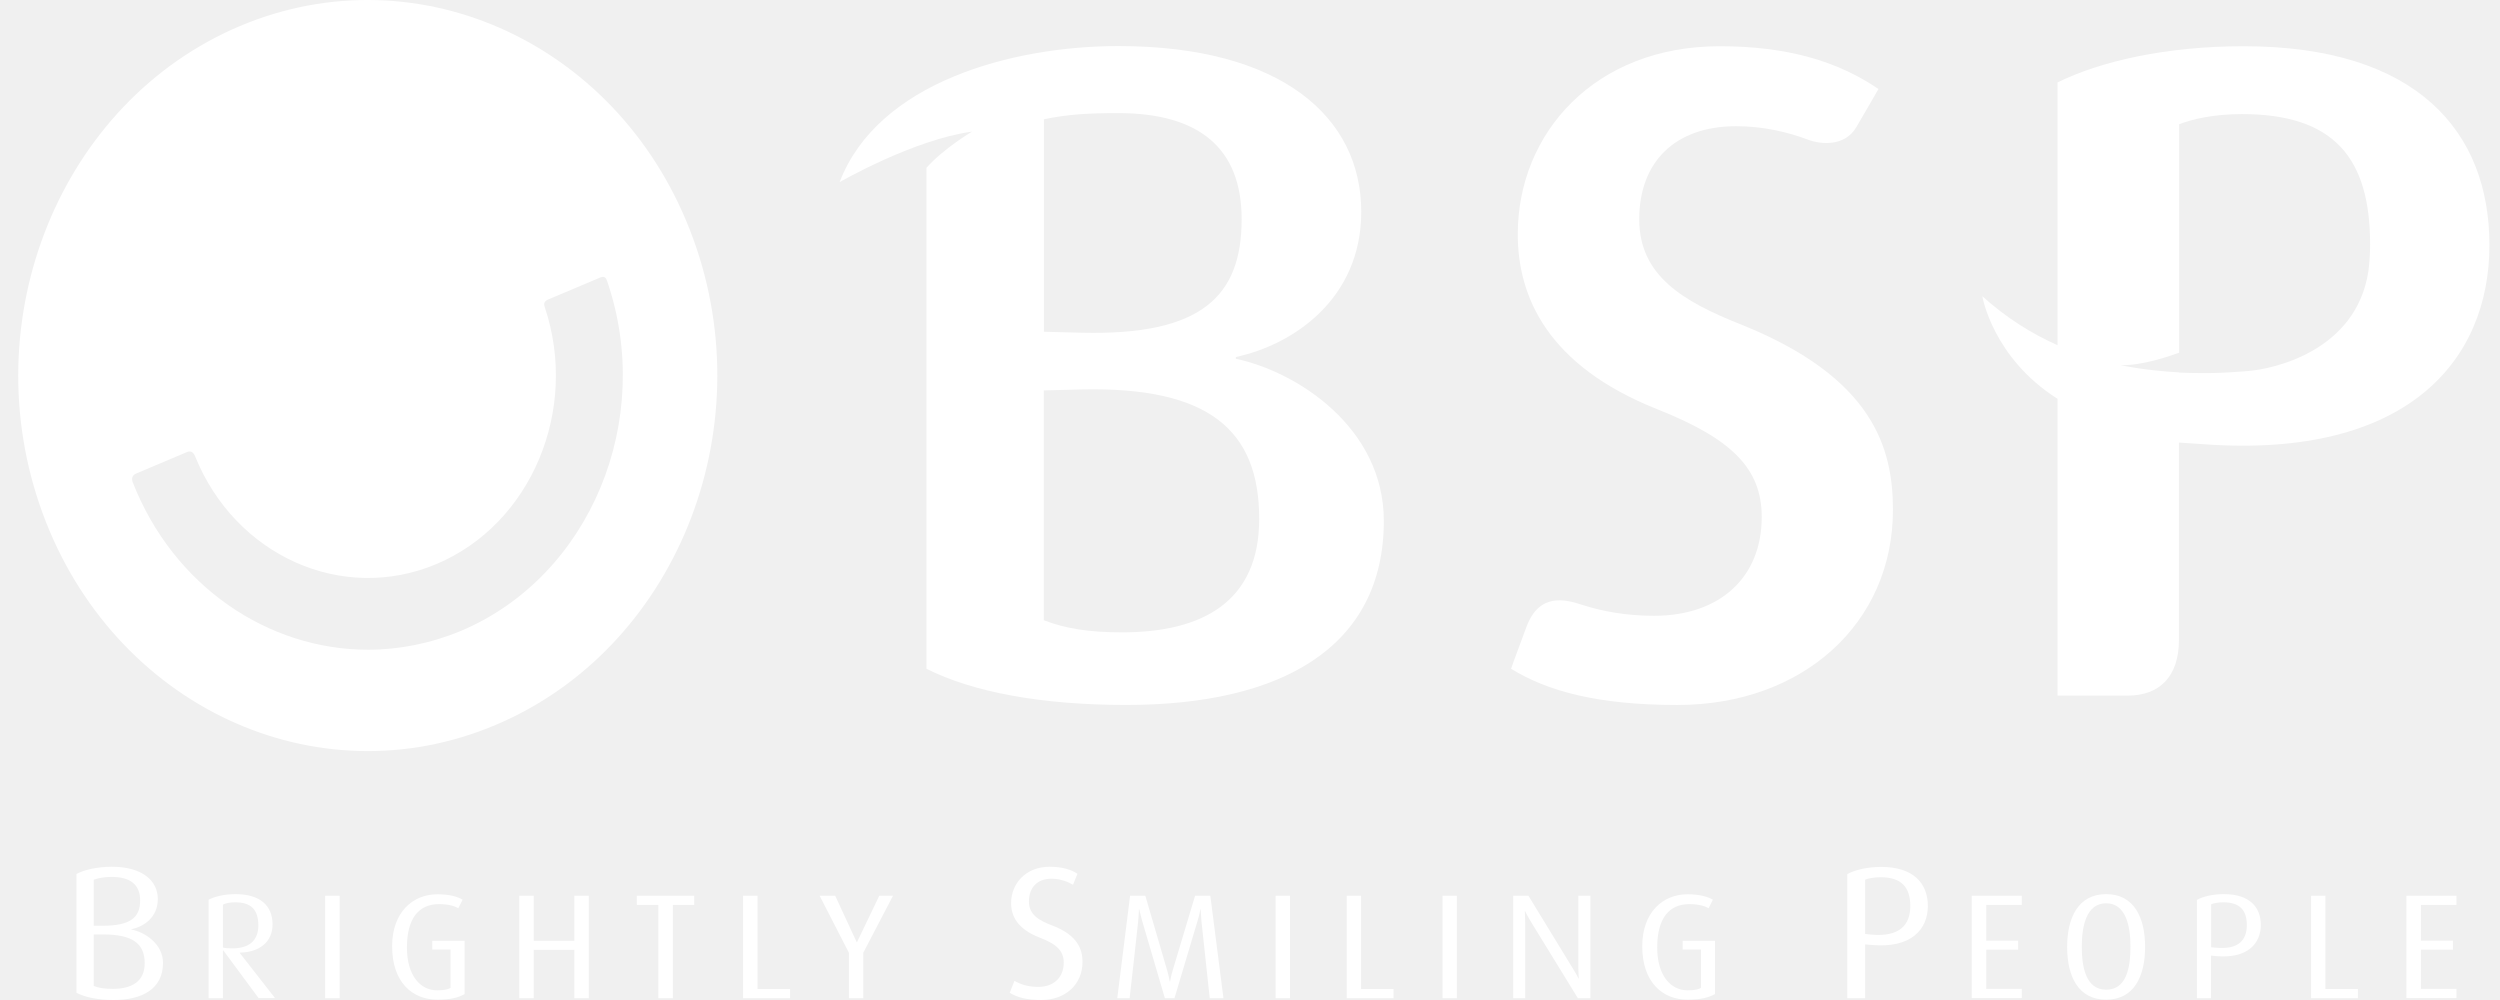
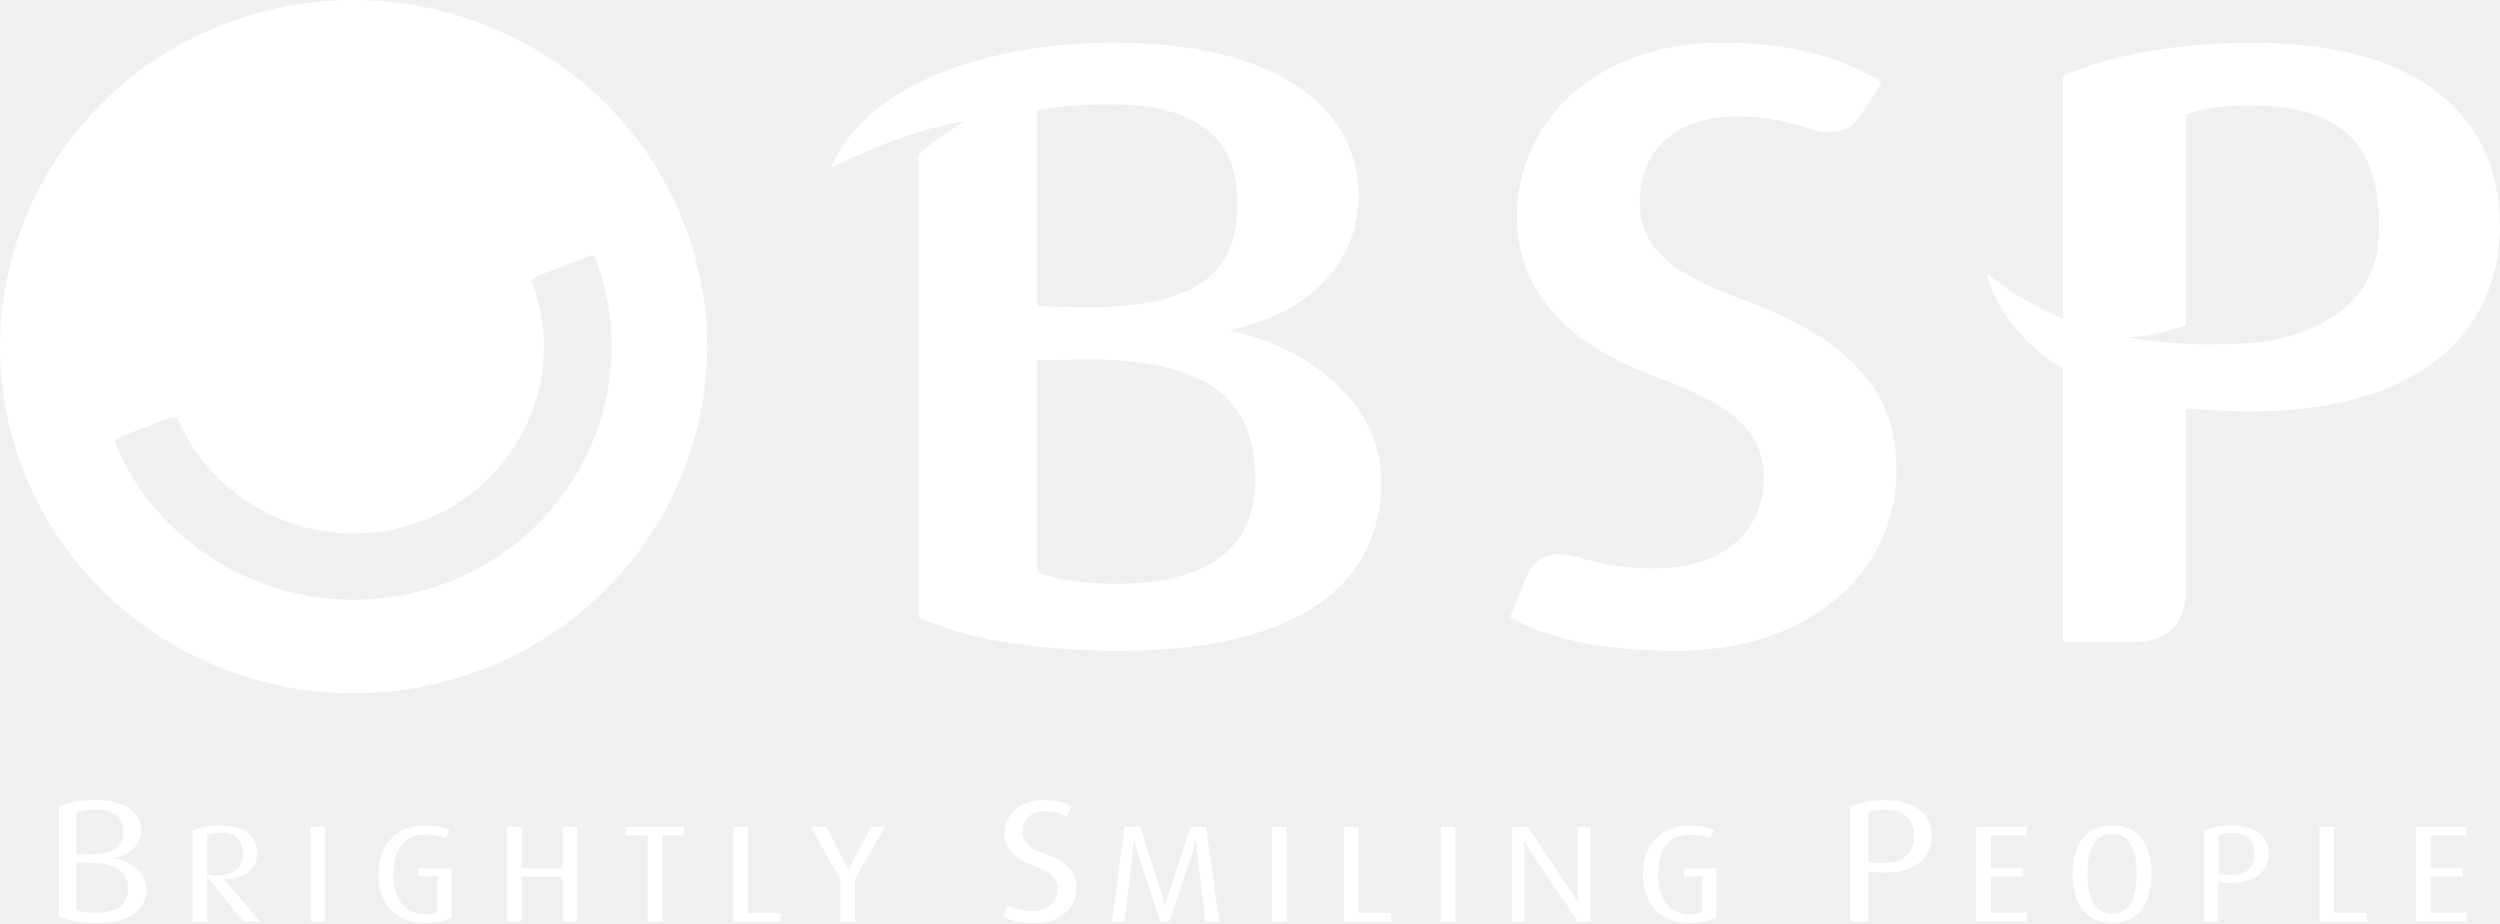
- <svg xmlns="http://www.w3.org/2000/svg" width="120" height="48" viewBox="0 0 120 48" fill="none">
-   <path d="M5.459 48C4.719 48 4.089 47.874 3.672 47.654V41.95C4.031 41.753 4.66 41.604 5.371 41.604C6.806 41.604 7.575 42.257 7.575 43.154C7.575 44.035 6.894 44.491 6.301 44.601V44.617C6.909 44.727 7.824 45.278 7.824 46.222C7.824 47.481 6.806 48 5.459 48ZM5.363 42.092C5.019 42.092 4.763 42.139 4.499 42.225V44.436H4.924C6.272 44.436 6.726 44.035 6.726 43.224C6.733 42.469 6.257 42.092 5.363 42.092ZM4.939 44.853H4.499V47.324C4.748 47.426 5.019 47.465 5.422 47.465C6.279 47.465 6.945 47.142 6.945 46.238C6.945 45.278 6.352 44.853 4.939 44.853Z" fill="white" />
-   <path d="M12.416 47.914L10.717 45.616H10.702V47.914H10.014V43.185C10.285 43.044 10.746 42.918 11.303 42.918C12.474 42.918 13.082 43.461 13.082 44.373C13.082 45.207 12.46 45.711 11.508 45.726V45.742L13.199 47.906H12.416V47.914ZM11.288 43.311C11.032 43.311 10.834 43.35 10.702 43.421V45.483C10.775 45.506 10.966 45.522 11.149 45.522C11.991 45.522 12.401 45.121 12.401 44.413C12.394 43.657 12.05 43.311 11.288 43.311Z" fill="white" />
-   <path d="M15.607 47.914V42.996H16.303V47.914H15.607Z" fill="white" />
-   <path d="M20.997 47.984C19.789 47.984 18.822 47.15 18.822 45.42C18.822 43.783 19.818 42.925 20.997 42.925C21.561 42.925 21.956 43.036 22.206 43.185L22 43.594C21.825 43.492 21.524 43.398 21.07 43.398C20.118 43.398 19.533 44.059 19.533 45.483C19.533 46.82 20.17 47.536 20.983 47.536C21.334 47.536 21.524 47.481 21.627 47.418V45.577H20.748V45.16H22.301V47.717C21.993 47.882 21.649 47.984 20.997 47.984Z" fill="white" />
-   <path d="M27.567 47.914V45.593H25.619V47.914H24.924V42.996H25.619V45.16H27.567V42.996H28.263V47.914H27.567Z" fill="white" />
-   <path d="M32.297 43.437V47.914H31.601V43.437H30.568V42.996H33.322V43.437H32.297Z" fill="white" />
-   <path d="M35.666 47.914V42.996H36.362V47.473H37.922V47.914H35.666Z" fill="white" />
-   <path d="M41.436 45.734V47.914H40.748V45.734L39.342 42.996H40.089L41.121 45.223H41.136L42.205 42.996H42.864L41.436 45.734Z" fill="white" />
-   <path d="M49.99 48C49.25 48 48.811 47.866 48.467 47.654L48.694 47.08C48.943 47.229 49.309 47.371 49.836 47.371C50.583 47.371 51.059 46.914 51.059 46.206C51.059 45.656 50.737 45.325 49.917 45.01C48.826 44.593 48.533 43.956 48.533 43.35C48.533 42.414 49.236 41.604 50.378 41.604C50.979 41.604 51.433 41.745 51.718 41.942L51.506 42.469C51.279 42.335 50.905 42.178 50.473 42.178C49.778 42.178 49.389 42.611 49.389 43.272C49.389 43.909 49.88 44.184 50.481 44.413C51.77 44.892 51.96 45.616 51.96 46.167C51.967 47.245 51.14 48 49.99 48Z" fill="white" />
-   <path d="M58.067 47.914C58.059 47.851 57.671 44.231 57.671 44.231C57.642 43.925 57.635 43.649 57.635 43.649H57.62C57.62 43.649 57.569 43.925 57.474 44.231C57.474 44.231 56.404 47.827 56.375 47.914H55.914C55.892 47.843 54.83 44.224 54.83 44.224C54.749 43.933 54.683 43.649 54.683 43.649H54.669C54.669 43.649 54.661 43.925 54.632 44.224C54.632 44.224 54.237 47.843 54.222 47.914H53.629L54.244 42.996H54.976L56.016 46.553C56.111 46.883 56.148 47.111 56.148 47.111H56.163C56.163 47.111 56.199 46.883 56.294 46.56L57.364 42.996H58.096L58.726 47.914H58.067Z" fill="white" />
-   <path d="M61.23 47.914V42.996H61.919V47.914H61.23Z" fill="white" />
-   <path d="M64.643 47.914V42.996H65.331V47.473H66.891V47.914H64.643Z" fill="white" />
-   <path d="M69.242 47.914V42.996H69.93V47.914H69.242Z" fill="white" />
-   <path d="M75.474 46.45C75.665 46.749 75.767 46.969 75.767 46.969H75.782C75.782 46.969 75.76 46.733 75.76 46.427V42.996H76.338V47.914H75.738L73.534 44.326C73.343 44.019 73.204 43.736 73.204 43.736H73.189C73.189 43.736 73.211 44.035 73.211 44.342V47.914H72.633V42.996H73.365L75.474 46.45Z" fill="white" />
-   <path d="M81.003 47.984C79.802 47.984 78.828 47.15 78.828 45.42C78.828 43.783 79.824 42.925 81.003 42.925C81.567 42.925 81.962 43.036 82.219 43.185L82.014 43.594C81.838 43.492 81.538 43.398 81.084 43.398C80.132 43.398 79.546 44.059 79.546 45.483C79.546 46.82 80.19 47.536 81.003 47.536C81.355 47.536 81.545 47.481 81.647 47.418V45.577H80.769V45.16H82.321V47.717C81.999 47.882 81.655 47.984 81.003 47.984Z" fill="white" />
-   <path d="M89.82 45.356L89.527 45.333V47.913H88.67V41.958C89.029 41.761 89.607 41.612 90.303 41.612C91.841 41.612 92.537 42.398 92.537 43.492C92.537 44.593 91.746 45.538 89.82 45.356ZM90.266 42.107C89.915 42.107 89.659 42.17 89.527 42.225V44.829L89.812 44.861C91.189 44.987 91.694 44.389 91.694 43.492C91.694 42.579 91.262 42.107 90.266 42.107Z" fill="white" />
-   <path d="M94.644 47.914V42.996H97.046V43.437H95.34V45.152H96.871V45.585H95.34V47.465H97.046V47.906H94.644V47.914Z" fill="white" />
-   <path d="M101.097 47.984C99.75 47.984 99.223 46.859 99.223 45.451C99.223 44.059 99.75 42.918 101.097 42.918C102.437 42.918 102.965 44.051 102.965 45.451C102.965 46.859 102.437 47.984 101.097 47.984ZM101.097 43.358C100.153 43.358 99.926 44.436 99.926 45.435C99.926 46.427 100.123 47.505 101.097 47.505C102.079 47.505 102.262 46.434 102.262 45.435C102.262 44.436 102.035 43.358 101.097 43.358Z" fill="white" />
-   <path d="M106.361 45.892L106.127 45.868V47.914H105.453V43.193C105.739 43.036 106.2 42.918 106.749 42.918C107.972 42.918 108.521 43.539 108.521 44.405C108.514 45.278 107.892 46.033 106.361 45.892ZM106.72 43.311C106.442 43.311 106.237 43.358 106.134 43.406V45.467L106.361 45.49C107.452 45.593 107.848 45.121 107.848 44.405C107.848 43.689 107.511 43.311 106.72 43.311Z" fill="white" />
-   <path d="M110.932 47.914V42.996H111.62V47.473H113.18V47.914H110.932Z" fill="white" />
-   <path d="M115.508 47.914V42.996H117.91V43.437H116.204V45.152H117.741V45.585H116.204V47.465H117.91V47.906H115.508V47.914Z" fill="white" />
-   <path d="M80.521 33.839C76.669 33.839 74.267 33.17 72.531 32.1C72.531 32.1 72.648 31.746 73.271 30.086C73.893 28.418 75.168 28.78 75.966 29.039C76.918 29.346 78.067 29.558 79.393 29.558C82.593 29.558 84.563 27.678 84.563 24.822C84.563 22.501 83.15 21.069 79.532 19.637C74.267 17.537 72.853 14.232 72.853 11.243C72.853 6.373 76.566 2.219 82.542 2.219C85.786 2.219 88.202 2.935 90.165 4.272C90.165 4.272 89.66 5.161 89.103 6.105C88.547 7.049 87.39 6.931 86.804 6.711C85.823 6.341 84.636 6.058 83.34 6.058C80.374 6.058 78.683 7.797 78.683 10.527C78.683 13.21 80.748 14.461 83.574 15.578C89.923 18.127 90.861 21.518 90.861 24.468C90.868 29.913 86.54 33.839 80.521 33.839Z" fill="white" />
-   <path fill-rule="evenodd" clip-rule="evenodd" d="M23.789 34.798C32.408 31.155 36.655 20.692 33.264 11.432C29.881 2.171 20.142 -2.384 11.515 1.251C2.896 4.894 -1.344 15.357 2.039 24.618C5.43 33.878 15.162 38.441 23.789 34.798ZM6.367 23.139C8.322 28.142 12.87 31.187 17.667 31.187C19.153 31.187 20.669 30.888 22.126 30.282C28.336 27.662 31.441 20.157 29.134 13.469C29.105 13.383 29.039 13.225 28.812 13.32C28.694 13.369 28.09 13.624 27.502 13.873C26.965 14.1 26.441 14.321 26.315 14.374C26.064 14.479 26.118 14.647 26.149 14.745C26.151 14.75 26.152 14.755 26.154 14.759C27.794 19.677 25.502 25.153 20.955 27.072C16.422 28.984 11.288 26.671 9.362 21.895C9.318 21.793 9.209 21.596 8.974 21.699C8.8 21.775 7.666 22.253 6.999 22.534C6.771 22.63 6.597 22.703 6.536 22.729C6.294 22.832 6.331 23.044 6.367 23.139Z" fill="white" />
-   <path d="M59.321 17.222V17.136C62.052 16.553 65.34 14.366 65.34 10.165C65.34 5.609 61.488 2.211 53.682 2.211C48.57 2.211 42.126 3.957 40.303 8.741C40.303 8.741 43.854 6.695 46.659 6.318C46.659 6.318 45.319 7.104 44.469 8.056V32.1C46.681 33.217 49.969 33.838 54.063 33.838C61.444 33.838 66.424 31.116 66.424 24.995C66.416 20.526 62.279 17.851 59.321 17.222ZM50.101 5.727C51.258 5.484 52.269 5.429 53.675 5.429C57.578 5.429 59.599 7.128 59.599 10.519C59.599 14.225 57.673 16.105 51.939 15.971L50.108 15.924V5.727H50.101ZM53.865 30.353C52.269 30.353 51.141 30.172 50.101 29.771V18.74L51.932 18.693C58.046 18.559 60.441 20.66 60.441 24.901C60.448 28.882 57.717 30.353 53.865 30.353Z" fill="white" />
-   <path d="M107.695 2.219C103.982 2.219 100.833 2.935 98.761 3.957V16.569C97.523 16.018 96.307 15.263 95.15 14.217C95.15 14.217 95.648 17.175 98.761 19.142V33.39C98.761 33.39 100.591 33.39 102.122 33.39C103.66 33.39 104.59 32.477 104.59 30.707C104.59 28.937 104.59 21.242 104.59 21.242L105.857 21.329C115.494 21.998 119.492 17.356 119.492 11.77C119.499 6.326 116.021 2.219 107.695 2.219ZM113.685 13.005C113.099 16.884 109.071 17.71 107.958 17.804C107.717 17.828 107.468 17.844 107.211 17.86C106.647 17.899 106.106 17.915 105.593 17.907C105.263 17.907 104.934 17.899 104.597 17.883V17.875C102.92 17.781 101.785 17.529 101.785 17.529C102.774 17.553 104.033 17.136 104.597 16.931V5.964C105.161 5.743 106.193 5.476 107.607 5.476C112.03 5.476 113.765 7.577 113.765 11.731C113.765 12.179 113.736 12.596 113.685 13.005Z" fill="white" />
+ <svg xmlns="http://www.w3.org/2000/svg" width="130" height="48" viewBox="0 0 130 48" fill="none">
+   <path d="M5.025 48C4.214 48 3.524 47.874 3.066 47.654V41.95C3.46 41.753 4.15 41.603 4.928 41.603C6.501 41.603 7.344 42.257 7.344 43.153C7.344 44.035 6.597 44.491 5.947 44.601V44.617C6.614 44.727 7.617 45.278 7.617 46.222C7.617 47.481 6.501 48 5.025 48ZM4.92 42.091C4.543 42.091 4.262 42.139 3.973 42.225V44.436H4.439C5.915 44.436 6.413 44.035 6.413 43.224C6.421 42.469 5.899 42.091 4.92 42.091ZM4.455 44.853H3.973V47.323C4.246 47.425 4.543 47.465 4.984 47.465C5.923 47.465 6.654 47.142 6.654 46.237C6.654 45.278 6.004 44.853 4.455 44.853Z" fill="white" />
+   <path d="M12.648 47.914L10.786 45.617H10.77V47.914H10.016V43.185C10.313 43.044 10.818 42.918 11.428 42.918C12.712 42.918 13.378 43.461 13.378 44.373C13.378 45.207 12.696 45.711 11.653 45.727V45.742L13.507 47.906H12.648V47.914ZM11.412 43.311C11.131 43.311 10.914 43.351 10.77 43.422V45.483C10.85 45.506 11.059 45.522 11.259 45.522C12.182 45.522 12.632 45.121 12.632 44.413C12.624 43.657 12.247 43.311 11.412 43.311Z" fill="white" />
+   <path d="M16.148 47.913V42.996H16.911V47.913H16.148Z" fill="white" />
+   <path d="M22.055 47.985C20.731 47.985 19.672 47.151 19.672 45.42C19.672 43.783 20.763 42.926 22.055 42.926C22.673 42.926 23.107 43.036 23.38 43.185L23.155 43.594C22.962 43.492 22.633 43.398 22.136 43.398C21.092 43.398 20.45 44.059 20.45 45.483C20.45 46.82 21.148 47.536 22.039 47.536C22.424 47.536 22.633 47.481 22.745 47.418V45.577H21.782V45.16H23.484V47.717C23.147 47.882 22.77 47.985 22.055 47.985Z" fill="white" />
+   <path d="M29.253 47.913V45.592H27.118V47.913H26.355V42.996H27.118V45.16H29.253V42.996H30.015V47.913H29.253Z" fill="white" />
+   <path d="M34.437 43.437V47.913H33.675V43.437H32.543V42.996H35.56V43.437H34.437Z" fill="white" />
+   <path d="M38.129 47.913V42.996H38.891V47.473H40.601V47.913H38.129Z" fill="white" />
+   <path d="M44.452 45.734V47.913H43.697V45.734L42.156 42.996H42.975L44.106 45.223H44.122L45.294 42.996H46.016L44.452 45.734Z" fill="white" />
+   <path d="M53.825 48C53.015 48 52.533 47.866 52.156 47.654L52.405 47.079C52.678 47.229 53.079 47.37 53.657 47.37C54.475 47.37 54.997 46.914 54.997 46.206C54.997 45.655 54.644 45.325 53.745 45.01C52.55 44.593 52.228 43.956 52.228 43.35C52.228 42.414 52.999 41.603 54.251 41.603C54.909 41.603 55.407 41.745 55.719 41.942L55.487 42.469C55.238 42.335 54.829 42.178 54.355 42.178C53.593 42.178 53.167 42.611 53.167 43.271C53.167 43.909 53.705 44.184 54.363 44.412C55.776 44.892 55.984 45.616 55.984 46.167C55.992 47.245 55.085 48 53.825 48Z" fill="white" />
+   <path d="M62.678 47.913C62.67 47.85 62.244 44.231 62.244 44.231C62.212 43.925 62.204 43.649 62.204 43.649H62.188C62.188 43.649 62.132 43.925 62.028 44.231C62.028 44.231 60.856 47.827 60.824 47.913H60.318C60.294 47.843 59.131 44.223 59.131 44.223C59.042 43.932 58.97 43.649 58.97 43.649H58.954C58.954 43.649 58.946 43.925 58.914 44.223C58.914 44.223 58.48 47.843 58.465 47.913H57.815L58.489 42.996H59.291L60.431 46.552C60.535 46.883 60.575 47.111 60.575 47.111H60.591C60.591 47.111 60.631 46.883 60.736 46.56L61.907 42.996H62.71L63.4 47.913H62.678Z" fill="white" />
+   <path d="M66.144 47.913V42.996H66.899V47.913H66.144Z" fill="white" />
+   <path d="M69.883 47.913V42.996H70.637V47.473H72.347V47.913H69.883Z" fill="white" />
+   <path d="M74.924 47.913V42.996H75.678V47.913H74.924Z" fill="white" />
+   <path d="M81.752 46.45C81.961 46.749 82.073 46.969 82.073 46.969H82.09C82.09 46.969 82.065 46.733 82.065 46.426V42.996H82.699V47.913H82.041L79.626 44.326C79.417 44.019 79.265 43.736 79.265 43.736H79.249C79.249 43.736 79.273 44.035 79.273 44.341V47.913H78.639V42.996H79.441L81.752 46.45Z" fill="white" />
+   <path d="M87.813 47.985C86.497 47.985 85.43 47.151 85.43 45.42C85.43 43.783 86.521 42.926 87.813 42.926C88.431 42.926 88.865 43.036 89.145 43.185L88.921 43.594C88.728 43.492 88.399 43.398 87.901 43.398C86.858 43.398 86.216 44.059 86.216 45.483C86.216 46.82 86.922 47.536 87.813 47.536C88.198 47.536 88.407 47.481 88.519 47.418V45.577H87.556V45.16H89.258V47.717C88.905 47.882 88.527 47.985 87.813 47.985Z" fill="white" />
+   <path d="M97.475 45.356L97.154 45.333V47.913H96.215V41.958C96.608 41.761 97.242 41.611 98.004 41.611C99.69 41.611 100.452 42.398 100.452 43.492C100.452 44.593 99.585 45.537 97.475 45.356ZM97.964 42.107C97.579 42.107 97.298 42.17 97.154 42.225V44.829L97.467 44.861C98.975 44.986 99.529 44.389 99.529 43.492C99.529 42.579 99.056 42.107 97.964 42.107Z" fill="white" />
+   <path d="M102.764 47.913V42.996H105.396V43.437H103.526V45.152H105.203V45.584H103.526V47.465H105.396V47.906H102.764V47.913Z" fill="white" />
+   <path d="M109.834 47.985C108.357 47.985 107.779 46.86 107.779 45.451C107.779 44.059 108.357 42.918 109.834 42.918C111.302 42.918 111.88 44.051 111.88 45.451C111.88 46.86 111.302 47.985 109.834 47.985ZM109.834 43.359C108.798 43.359 108.55 44.436 108.55 45.436C108.55 46.427 108.766 47.505 109.834 47.505C110.909 47.505 111.11 46.435 111.11 45.436C111.11 44.436 110.861 43.359 109.834 43.359Z" fill="white" />
+   <path d="M115.605 45.892L115.348 45.868V47.914H114.609V43.193C114.922 43.036 115.428 42.918 116.03 42.918C117.37 42.918 117.972 43.539 117.972 44.405C117.964 45.278 117.282 46.033 115.605 45.892ZM115.998 43.311C115.693 43.311 115.468 43.359 115.356 43.406V45.467L115.605 45.491C116.8 45.593 117.234 45.121 117.234 44.405C117.234 43.689 116.864 43.311 115.998 43.311Z" fill="white" />
+   <path d="M120.611 47.913V42.996H121.366V47.473H123.075V47.913H120.611Z" fill="white" />
+   <path d="M125.627 47.913V42.996H128.259V43.437H126.389V45.152H128.075V45.584H126.389V47.465H128.259V47.906H125.627V47.913Z" fill="white" />
+   <path d="M87.283 33.839C83.062 33.839 80.429 33.17 78.527 32.1C78.527 32.1 78.656 31.746 79.338 30.086C80.02 28.418 81.416 28.78 82.291 29.039C83.334 29.346 84.594 29.558 86.047 29.558C89.554 29.558 91.713 27.678 91.713 24.822C91.713 22.501 90.164 21.069 86.199 19.637C80.429 17.537 78.88 14.232 78.88 11.243C78.88 6.373 82.949 2.219 89.498 2.219C93.053 2.219 95.701 2.935 97.852 4.272C97.852 4.272 97.298 5.161 96.688 6.105C96.078 7.049 94.81 6.931 94.168 6.711C93.093 6.341 91.793 6.058 90.373 6.058C87.122 6.058 85.269 7.797 85.269 10.527C85.269 13.21 87.532 14.461 90.629 15.578C97.587 18.127 98.614 21.518 98.614 24.468C98.622 29.913 93.879 33.839 87.283 33.839Z" fill="white" />
+   <path fill-rule="evenodd" clip-rule="evenodd" d="M25.111 34.798C34.556 31.155 39.211 20.692 35.495 11.432C31.788 2.171 21.114 -2.384 11.661 1.251C2.215 4.894 -2.432 15.357 1.276 24.618C4.992 33.878 15.657 38.441 25.111 34.798ZM6.019 23.138C8.162 28.142 13.146 31.187 18.402 31.187C20.031 31.187 21.692 30.888 23.29 30.282C30.095 27.662 33.498 20.157 30.97 13.469C30.938 13.383 30.865 13.225 30.616 13.32C30.487 13.369 29.825 13.624 29.181 13.873C28.592 14.1 28.018 14.321 27.88 14.374C27.605 14.479 27.664 14.647 27.698 14.745C27.7 14.75 27.702 14.755 27.703 14.759C29.501 19.677 26.989 25.152 22.006 27.072C17.038 28.984 11.412 26.671 9.302 21.895C9.254 21.793 9.133 21.596 8.876 21.699C8.685 21.775 7.442 22.253 6.712 22.534C6.462 22.63 6.271 22.703 6.204 22.729C5.939 22.832 5.979 23.044 6.019 23.138Z" fill="white" />
+   <path d="M64.048 17.222V17.136C67.042 16.553 70.645 14.366 70.645 10.165C70.645 5.61 66.424 2.211 57.869 2.211C52.267 2.211 45.205 3.958 43.207 8.741C43.207 8.741 47.099 6.695 50.173 6.318C50.173 6.318 48.704 7.105 47.773 8.057V32.1C50.197 33.217 53.8 33.839 58.286 33.839C66.376 33.839 71.833 31.116 71.833 24.995C71.825 20.527 67.291 17.852 64.048 17.222ZM53.945 5.728C55.213 5.484 56.32 5.429 57.861 5.429C62.138 5.429 64.353 7.128 64.353 10.519C64.353 14.225 62.243 16.105 55.959 15.971L53.953 15.924V5.728H53.945ZM58.07 30.353C56.32 30.353 55.084 30.172 53.945 29.771V18.741L55.951 18.694C62.652 18.56 65.276 20.66 65.276 24.901C65.284 28.882 62.291 30.353 58.07 30.353Z" fill="white" />
+   <path d="M117.064 2.219C112.995 2.219 109.544 2.935 107.273 3.957V16.569C105.917 16.018 104.584 15.263 103.316 14.217C103.316 14.217 103.862 17.175 107.273 19.142V33.39C107.273 33.39 109.279 33.39 110.956 33.39C112.642 33.39 113.661 32.477 113.661 30.707C113.661 28.937 113.661 21.242 113.661 21.242L115.049 21.329C125.61 21.998 129.992 17.356 129.992 11.77C130 6.326 126.188 2.219 117.064 2.219ZM123.628 13.005C122.986 16.884 118.572 17.71 117.352 17.804C117.088 17.828 116.815 17.844 116.534 17.86C115.916 17.899 115.322 17.915 114.76 17.907C114.399 17.907 114.038 17.899 113.669 17.883V17.875C111.831 17.781 110.587 17.529 110.587 17.529C111.671 17.553 113.051 17.136 113.669 16.931V5.964C114.287 5.743 115.418 5.476 116.967 5.476C121.814 5.476 123.716 7.577 123.716 11.731C123.716 12.179 123.684 12.596 123.628 13.005Z" fill="white" />
</svg>
